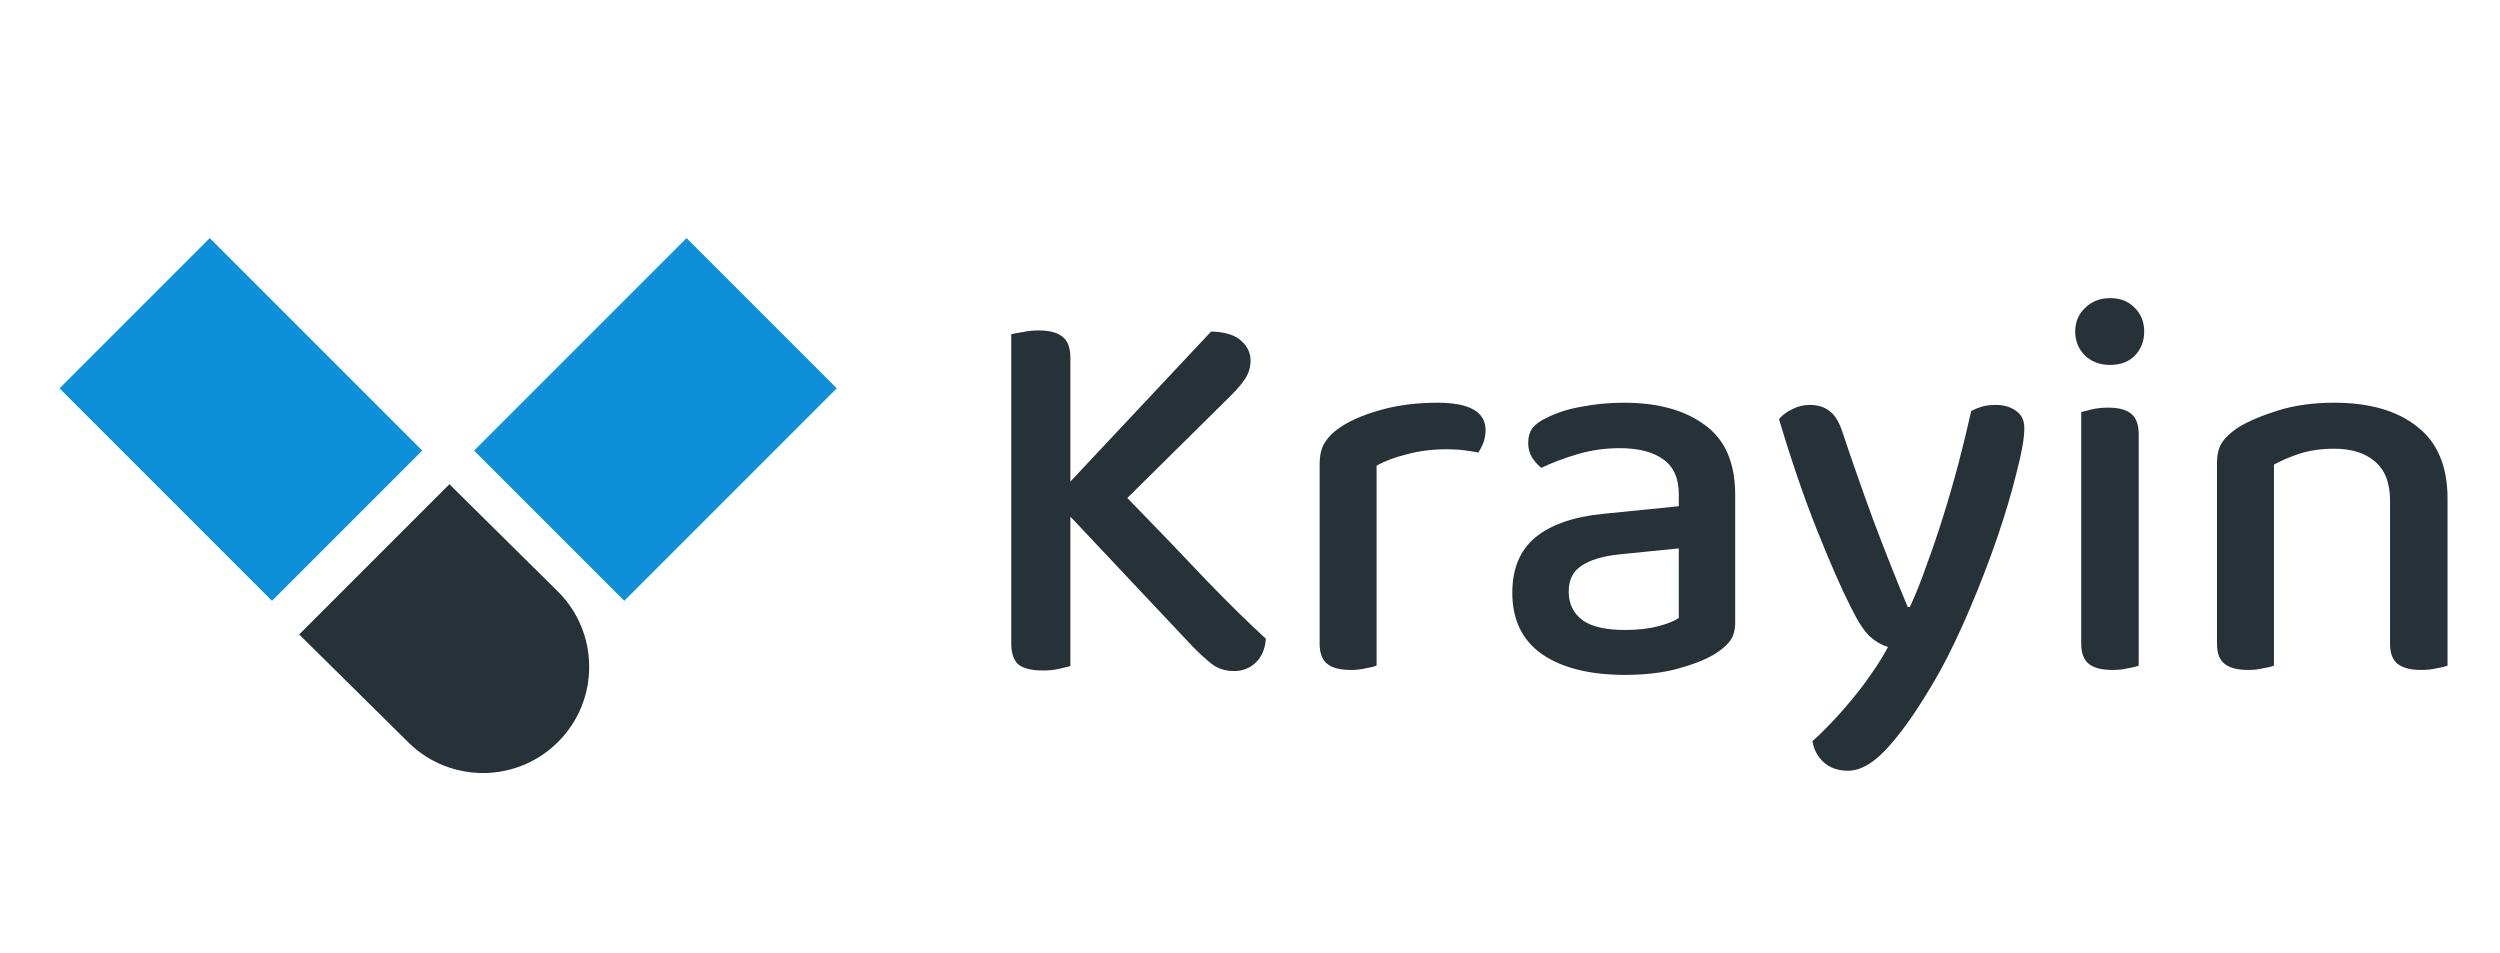
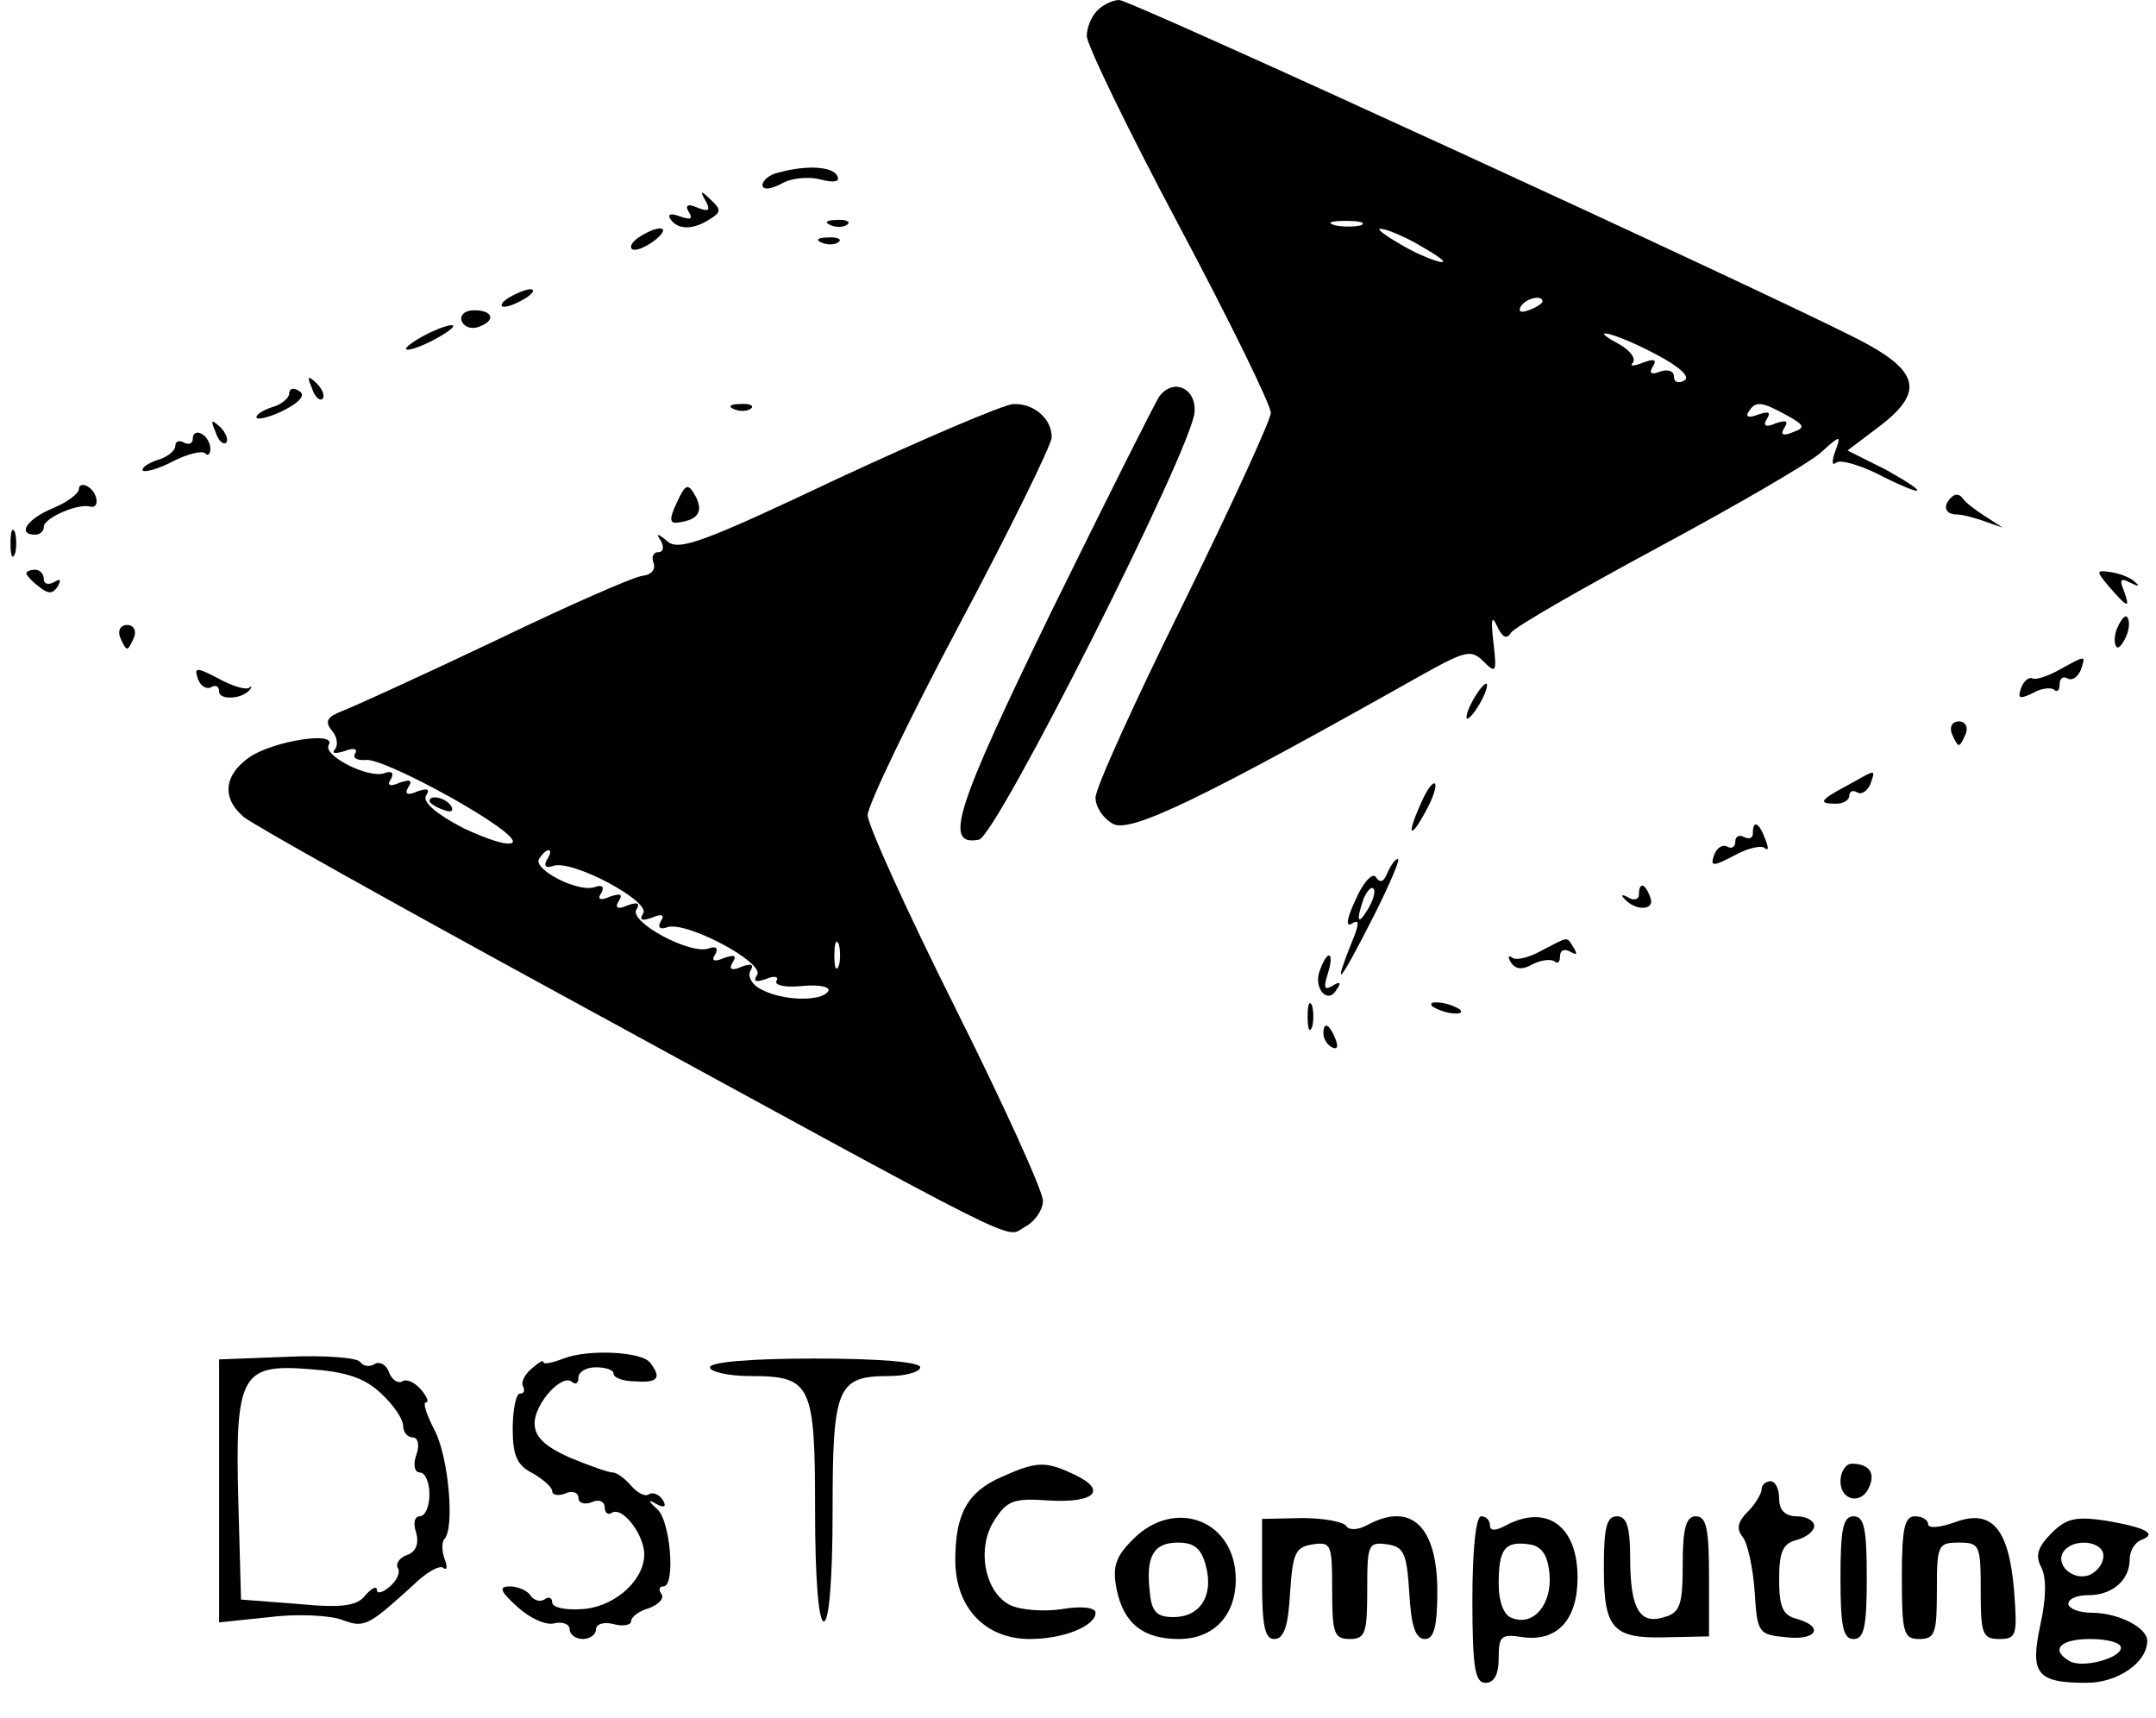
- <svg xmlns="http://www.w3.org/2000/svg" width="105" height="40" viewBox="0 0 105 40" fill="none">
-   <path d="M2.5 16.31L11.424 25.234L17.734 18.924L8.81 10L2.5 16.31Z" fill="#0E90D9" />
-   <path d="M35.145 16.31L26.221 25.234L19.911 18.924L28.835 10L35.145 16.31Z" fill="#0E90D9" />
-   <path d="M12.566 26.648L17.19 31.219C18.941 32.906 21.721 32.88 23.44 31.16C25.205 29.395 25.178 26.525 23.38 24.793L18.876 20.338L12.566 26.648Z" fill="#263238" />
-   <path d="M44.956 21.698V27.977C44.833 28.008 44.672 28.046 44.473 28.092C44.273 28.138 44.051 28.161 43.806 28.161C43.33 28.161 42.985 28.077 42.771 27.908C42.571 27.724 42.472 27.425 42.472 27.011V14.039C42.594 14.008 42.755 13.978 42.955 13.947C43.169 13.901 43.392 13.878 43.622 13.878C44.066 13.878 44.396 13.962 44.611 14.131C44.841 14.3 44.956 14.599 44.956 15.028V20.226L50.867 13.924C51.449 13.939 51.871 14.07 52.132 14.315C52.392 14.545 52.523 14.821 52.523 15.143C52.523 15.404 52.454 15.649 52.316 15.879C52.178 16.094 51.978 16.331 51.718 16.592L47.348 20.916C48.62 22.219 49.732 23.377 50.683 24.389C51.649 25.386 52.477 26.198 53.167 26.827C53.136 27.256 52.99 27.594 52.73 27.839C52.484 28.069 52.185 28.184 51.833 28.184C51.465 28.184 51.15 28.084 50.89 27.885C50.644 27.686 50.391 27.456 50.131 27.195L44.956 21.698ZM57.817 27.954C57.709 28 57.556 28.038 57.357 28.069C57.173 28.115 56.966 28.138 56.736 28.138C56.291 28.138 55.961 28.054 55.747 27.885C55.532 27.716 55.425 27.433 55.425 27.034V19.49C55.425 19.107 55.501 18.8 55.655 18.57C55.808 18.325 56.053 18.095 56.391 17.88C56.835 17.604 57.403 17.374 58.093 17.19C58.783 17.006 59.542 16.914 60.37 16.914C61.719 16.914 62.394 17.297 62.394 18.064C62.394 18.248 62.363 18.424 62.302 18.593C62.24 18.746 62.171 18.884 62.095 19.007C61.941 18.976 61.75 18.946 61.52 18.915C61.29 18.884 61.044 18.869 60.784 18.869C60.17 18.869 59.611 18.938 59.105 19.076C58.599 19.199 58.169 19.36 57.817 19.559V27.954ZM68.255 26.459C68.791 26.459 69.259 26.405 69.658 26.298C70.056 26.191 70.34 26.076 70.509 25.953V23.032L68.002 23.285C67.296 23.362 66.767 23.523 66.415 23.768C66.062 23.998 65.886 24.358 65.886 24.849C65.886 25.355 66.078 25.754 66.461 26.045C66.844 26.321 67.442 26.459 68.255 26.459ZM68.209 16.914C69.635 16.914 70.769 17.228 71.613 17.857C72.456 18.47 72.878 19.444 72.878 20.778V26.137C72.878 26.49 72.793 26.766 72.625 26.965C72.472 27.149 72.257 27.325 71.981 27.494C71.582 27.724 71.069 27.923 70.44 28.092C69.811 28.261 69.083 28.345 68.255 28.345C66.767 28.345 65.602 28.054 64.759 27.471C63.931 26.888 63.517 26.03 63.517 24.895C63.517 23.883 63.839 23.109 64.483 22.572C65.142 22.035 66.085 21.706 67.312 21.583L70.509 21.261V20.755C70.509 20.08 70.287 19.59 69.842 19.283C69.412 18.976 68.807 18.823 68.025 18.823C67.412 18.823 66.821 18.907 66.254 19.076C65.686 19.245 65.18 19.436 64.736 19.651C64.582 19.528 64.452 19.383 64.345 19.214C64.237 19.03 64.184 18.831 64.184 18.616C64.184 18.355 64.245 18.141 64.368 17.972C64.506 17.803 64.713 17.658 64.989 17.535C65.418 17.32 65.909 17.167 66.461 17.075C67.013 16.968 67.596 16.914 68.209 16.914ZM77.731 25.493C77.348 24.742 76.88 23.676 76.328 22.296C75.776 20.916 75.24 19.352 74.718 17.604C74.856 17.435 75.04 17.297 75.27 17.19C75.5 17.067 75.746 17.006 76.006 17.006C76.344 17.006 76.62 17.09 76.834 17.259C77.049 17.412 77.225 17.688 77.363 18.087C77.777 19.329 78.207 20.556 78.651 21.767C79.096 22.963 79.587 24.205 80.123 25.493H80.215C80.445 25.002 80.675 24.427 80.905 23.768C81.151 23.109 81.388 22.411 81.618 21.675C81.848 20.939 82.063 20.195 82.262 19.444C82.462 18.677 82.638 17.949 82.791 17.259C82.945 17.182 83.098 17.121 83.251 17.075C83.42 17.029 83.612 17.006 83.826 17.006C84.164 17.006 84.447 17.09 84.677 17.259C84.907 17.412 85.022 17.658 85.022 17.995C85.022 18.394 84.915 19.007 84.7 19.835C84.501 20.648 84.233 21.552 83.895 22.549C83.558 23.53 83.175 24.527 82.745 25.539C82.316 26.551 81.887 27.448 81.457 28.23C80.691 29.579 79.993 30.607 79.364 31.312C78.751 32.017 78.168 32.37 77.616 32.37C77.187 32.37 76.842 32.247 76.581 32.002C76.336 31.772 76.183 31.481 76.121 31.128C76.367 30.913 76.635 30.653 76.926 30.346C77.218 30.039 77.509 29.71 77.8 29.357C78.092 29.004 78.368 28.636 78.628 28.253C78.889 27.885 79.111 27.525 79.295 27.172C79.035 27.095 78.782 26.95 78.536 26.735C78.291 26.505 78.023 26.091 77.731 25.493ZM89.826 27.954C89.719 28 89.566 28.038 89.366 28.069C89.182 28.115 88.968 28.138 88.722 28.138C88.278 28.138 87.948 28.054 87.733 27.885C87.519 27.716 87.411 27.433 87.411 27.034V17.305C87.534 17.274 87.687 17.236 87.871 17.19C88.07 17.144 88.293 17.121 88.538 17.121C88.983 17.121 89.305 17.205 89.504 17.374C89.719 17.543 89.826 17.834 89.826 18.248V27.954ZM87.158 13.924C87.158 13.525 87.296 13.196 87.572 12.935C87.848 12.659 88.201 12.521 88.63 12.521C89.059 12.521 89.404 12.659 89.665 12.935C89.926 13.196 90.056 13.525 90.056 13.924C90.056 14.323 89.926 14.66 89.665 14.936C89.404 15.197 89.059 15.327 88.63 15.327C88.201 15.327 87.848 15.197 87.572 14.936C87.296 14.66 87.158 14.323 87.158 13.924ZM100.382 21.031C100.382 20.28 100.167 19.728 99.738 19.375C99.324 19.022 98.757 18.846 98.036 18.846C97.499 18.846 97.016 18.915 96.587 19.053C96.173 19.191 95.813 19.344 95.506 19.513V27.954C95.399 28 95.245 28.038 95.046 28.069C94.862 28.115 94.655 28.138 94.425 28.138C93.98 28.138 93.651 28.054 93.436 27.885C93.221 27.716 93.114 27.433 93.114 27.034V19.444C93.114 19.091 93.183 18.808 93.321 18.593C93.459 18.378 93.689 18.164 94.011 17.949C94.44 17.688 95 17.451 95.69 17.236C96.38 17.021 97.162 16.914 98.036 16.914C99.523 16.914 100.689 17.251 101.532 17.926C102.375 18.585 102.797 19.59 102.797 20.939V27.954C102.69 28 102.536 28.038 102.337 28.069C102.138 28.115 101.923 28.138 101.693 28.138C101.248 28.138 100.919 28.054 100.704 27.885C100.489 27.716 100.382 27.433 100.382 27.034V21.031Z" fill="#263238" />
+ <svg xmlns="http://www.w3.org/2000/svg" version="1.0" width="246pt" height="196pt" viewBox="0 0 246 196" preserveAspectRatio="xMidYMid meet">
+   <g transform="translate(0,196) scale(0.1,-0.1)" fill="#000000" stroke="none">
+     <path d="M1252 1948 c-7 -7 -12 -20 -12 -29 0 -10 47 -107 105 -216 58 -109 105 -205 105 -214 0 -8 -45 -106 -100 -218 -55 -111 -100 -210 -100 -221 0 -11 9 -24 20 -30 20 -11 104 30 356 172 47 26 53 27 67 13 14 -14 15 -12 11 22 -3 26 -2 32 4 19 6 -13 11 -16 16 -8 3 6 80 50 169 98 89 48 172 96 185 108 22 20 23 20 16 1 -4 -11 -4 -17 1 -13 4 4 25 -2 46 -12 21 -11 42 -20 46 -20 4 1 -12 11 -35 24 l-44 22 37 28 c51 39 45 63 -25 99 -120 61 -830 387 -843 387 -7 0 -18 -5 -25 -12z m301 -245 c-7 -2 -21 -2 -30 0 -10 3 -4 5 12 5 17 0 24 -2 18 -5z m67 -23 c19 -11 31 -19 25 -19 -5 0 -26 8 -45 19 -19 11 -30 19 -25 19 6 0 26 -8 45 -19z m140 -64 c0 -2 -7 -7 -16 -10 -8 -3 -12 -2 -9 4 6 10 25 14 25 6z m129 -60 c27 -14 40 -26 33 -30 -7 -4 -12 -2 -12 4 0 7 -7 9 -16 6 -10 -4 -13 -2 -8 6 5 8 1 9 -12 4 -10 -4 -15 -4 -11 0 4 5 -3 14 -15 21 -41 22 -4 13 41 -11z m150 -70 c20 -11 21 -14 7 -19 -12 -5 -15 -3 -10 5 5 8 2 9 -10 5 -11 -5 -15 -3 -10 5 5 8 2 9 -10 5 -10 -4 -15 -3 -11 3 8 13 15 12 44 -4z" />
+     <path d="M888 1763 c-10 -2 -18 -9 -18 -14 0 -6 9 -5 21 1 11 7 32 9 46 5 16 -4 22 -2 18 5 -6 10 -35 12 -67 3z" />
+     <path d="M805 1731 c6 -11 4 -13 -9 -8 -11 5 -15 3 -10 -5 5 -8 2 -9 -10 -5 -10 4 -15 3 -11 -3 8 -12 25 -13 45 0 13 8 13 11 1 22 -11 11 -13 11 -6 -1z" />
+     <path d="M948 1703 c7 -3 16 -2 19 1 4 3 -2 6 -13 5 -11 0 -14 -3 -6 -6z" />
+     <path d="M730 1690 c-8 -5 -12 -11 -9 -14 3 -3 14 1 25 9 21 16 8 20 -16 5z" />
+     <path d="M938 1683 c7 -3 16 -2 19 1 4 3 -2 6 -13 5 -11 0 -14 -3 -6 -6z" />
+     <path d="M580 1620 c-8 -5 -10 -10 -5 -10 6 0 17 5 25 10 8 5 11 10 5 10 -5 0 -17 -5 -25 -10z" />
+     <path d="M527 1593 c3 -6 11 -9 19 -6 20 7 17 19 -5 19 -11 0 -17 -6 -14 -13z" />
+     <path d="M480 1575 c-14 -8 -20 -14 -15 -14 6 0 21 6 35 14 14 8 21 14 15 14 -5 0 -21 -6 -35 -14z" />
+     <path d="M356 1517 c3 -10 9 -15 12 -12 3 3 0 11 -7 18 -10 9 -11 8 -5 -6z" />
+     <path d="M330 1511 c0 -5 -9 -13 -21 -16 -11 -4 -18 -9 -16 -12 3 -2 18 2 33 10 17 9 23 17 15 21 -6 4 -11 3 -11 -3z" />
+     <path d="M1323 1508 c-5 -7 -60 -117 -123 -245 -110 -226 -124 -269 -83 -261 20 4 244 448 246 488 2 27 -24 39 -40 18z" />
+     <path d="M838 1493 c7 -3 16 -2 19 1 4 3 -2 6 -13 5 -11 0 -14 -3 -6 -6z" />
+     <path d="M956 1414 c-150 -71 -181 -83 -194 -72 -12 10 -14 10 -8 1 4 -7 3 -13 -3 -13 -6 0 -8 -6 -5 -13 2 -7 -3 -13 -13 -14 -10 -1 -85 -34 -168 -74 -82 -39 -161 -75 -174 -80 -18 -7 -21 -12 -12 -23 6 -7 7 -17 3 -21 -4 -5 1 -5 11 -2 10 4 16 3 12 -3 -3 -5 3 -8 13 -7 24 1 174 -82 167 -94 -4 -5 -28 3 -56 16 -31 16 -47 30 -43 37 5 8 2 9 -10 5 -11 -5 -15 -3 -10 5 5 8 2 9 -10 5 -11 -5 -15 -3 -10 4 4 7 1 10 -7 7 -18 -7 -71 20 -64 32 10 16 -61 5 -89 -13 -30 -20 -34 -47 -8 -69 9 -8 170 -98 357 -200 548 -299 511 -281 534 -268 12 6 21 20 21 30 0 11 -45 110 -100 220 -55 110 -100 209 -100 220 0 11 47 109 105 218 58 109 105 205 105 213 0 22 -21 39 -44 38 -12 -1 -101 -39 -200 -85z m-332 -435 c-4 -7 -1 -10 7 -7 21 8 111 -40 103 -54 -5 -8 -2 -9 10 -5 11 5 15 3 10 -4 -4 -7 -1 -10 7 -7 21 8 111 -40 103 -54 -5 -8 -2 -9 10 -5 9 4 15 3 12 -2 -3 -5 10 -8 29 -6 20 2 33 -1 30 -6 -8 -12 -52 -11 -76 2 -11 5 -16 15 -13 21 5 8 1 9 -10 5 -11 -5 -15 -3 -10 5 5 8 2 9 -10 5 -11 -5 -15 -3 -10 4 4 7 1 10 -7 7 -21 -8 -91 30 -83 44 5 8 1 9 -10 5 -11 -5 -15 -3 -10 5 5 8 2 9 -10 5 -11 -5 -15 -3 -10 4 4 7 1 10 -7 7 -19 -7 -71 20 -64 32 4 6 8 10 11 10 3 0 2 -5 -2 -11z m333 -121 c-3 -7 -5 -2 -5 12 0 14 2 19 5 13 2 -7 2 -19 0 -25z" />
+     <path d="M246 1467 c3 -10 9 -15 12 -12 3 3 0 11 -7 18 -10 9 -11 8 -5 -6z" />
+     <path d="M220 1460 c0 -6 -4 -8 -10 -5 -5 3 -10 2 -10 -4 0 -5 -9 -13 -21 -16 -11 -4 -18 -9 -16 -12 3 -2 18 2 35 11 16 8 32 12 36 9 3 -4 6 -1 6 5 0 6 -4 14 -10 17 -5 3 -10 1 -10 -5z" />
+     <path d="M90 1402 c0 -5 -13 -15 -30 -22 -29 -12 -41 -30 -20 -30 6 0 10 4 10 9 0 10 39 27 53 23 11 -3 9 16 -3 23 -5 3 -10 2 -10 -3z" />
+     <path d="M772 1386 c-9 -19 -8 -24 3 -22 22 3 28 13 18 31 -8 14 -11 13 -21 -9z" />
+     <path d="M2227 1393 c-11 -10 -8 -20 6 -20 6 0 21 -4 32 -8 l20 -7 -20 13 c-11 7 -23 16 -26 21 -3 4 -8 5 -12 1z" />
+     <path d="M12 1340 c0 -14 2 -19 5 -12 2 6 2 18 0 25 -3 6 -5 1 -5 -13z" />
+     <path d="M30 1306 c0 -2 6 -9 14 -15 11 -9 16 -9 22 0 4 8 3 9 -4 5 -7 -4 -12 -2 -12 3 0 6 -4 11 -10 11 -5 0 -10 -2 -10 -4z" />
+     <path d="M2407 1290 c21 -24 24 -25 16 -3 -5 12 -3 14 8 8 8 -4 11 -4 6 0 -4 5 -16 10 -27 12 -19 3 -19 2 -3 -17z" />
+     <path d="M2416 1244 c-4 -9 -4 -19 -1 -22 2 -3 7 3 11 12 4 9 4 19 1 22 -2 3 -7 -3 -11 -12z" />
+     <path d="M137 1233 c3 -7 6 -13 8 -13 2 0 5 6 8 13 3 8 -1 14 -8 14 -7 0 -11 -6 -8 -14z" />
+     <path d="M2350 1196 c-14 -8 -28 -12 -31 -10 -4 2 -10 -3 -13 -11 -4 -12 -2 -13 13 -6 10 6 21 7 25 4 3 -3 6 -1 6 6 0 7 4 10 9 7 5 -3 11 1 15 9 6 18 7 18 -24 1z" />
+     <path d="M226 1185 c3 -8 10 -12 15 -9 5 3 9 1 9 -5 0 -10 26 -9 35 2 3 4 2 5 -1 2 -4 -2 -19 2 -35 11 -25 13 -28 13 -23 -1z" />
+     <path d="M1680 1160 c-6 -11 -8 -20 -6 -20 3 0 10 9 16 20 6 11 8 20 6 20 -3 0 -10 -9 -16 -20z" />
+     <path d="M2227 1123 c3 -7 6 -13 8 -13 2 0 5 6 8 13 3 8 -1 14 -8 14 -7 0 -11 -6 -8 -14z" />
+     <path d="M2108 1064 c-32 -17 -34 -21 -13 -21 8 0 15 4 15 9 0 5 4 7 9 4 5 -3 11 1 15 9 6 18 8 18 -26 -1z" />
+     <path d="M1622 1045 c-17 -37 -14 -45 4 -12 9 16 14 31 11 33 -2 2 -9 -7 -15 -21z" />
+     <path d="M490 1046 c0 -2 7 -7 16 -10 8 -3 12 -2 9 4 -6 10 -25 14 -25 6z" />
+     <path d="M2000 1009 c0 -5 -4 -7 -10 -4 -5 3 -10 1 -10 -5 0 -6 -4 -9 -9 -6 -5 3 -12 -1 -15 -9 -5 -14 -2 -14 23 -1 16 9 32 12 35 8 4 -3 4 1 0 11 -7 19 -14 22 -14 6z" />
+     <path d="M1583 964 c-4 -10 -8 -12 -13 -5 -3 6 -14 -4 -23 -25 -10 -21 -12 -32 -5 -28 8 5 9 2 4 -12 -28 -69 -19 -59 23 24 17 34 29 62 26 62 -3 0 -8 -7 -12 -16z m-22 -41 c-12 -20 -14 -14 -5 12 4 9 9 14 11 11 3 -2 0 -13 -6 -23z" />
+     <path d="M1870 939 c0 -5 -6 -7 -12 -3 -7 4 -9 3 -5 -1 13 -15 36 -14 30 1 -6 17 -13 18 -13 3z" />
+     <path d="M1760 876 c-14 -8 -29 -12 -34 -9 -5 4 -6 1 -2 -5 5 -8 13 -9 25 -2 10 5 21 6 25 3 3 -3 6 -1 6 6 0 7 5 9 12 5 7 -4 8 -3 4 4 -9 14 -5 14 -36 -2z" />
+     <path d="M1506 853 c-8 -20 9 -40 19 -22 6 8 4 10 -5 4 -9 -5 -10 -2 -5 14 8 25 0 29 -9 4z" />
+     <path d="M1492 800 c0 -14 2 -19 5 -12 2 6 2 18 0 25 -3 6 -5 1 -5 -13z" />
+     <path d="M1634 812 c4 -3 14 -7 22 -8 9 -1 13 0 10 4 -4 3 -14 7 -22 8 -9 1 -13 0 -10 -4z" />
+     <path d="M1510 781 c0 -6 4 -13 10 -16 6 -3 7 1 4 9 -7 18 -14 21 -14 7z" />
+     <path d="M328 412 l-78 -3 0 -150 0 -150 58 6 c31 4 68 2 82 -3 26 -10 30 -7 81 39 15 15 31 24 35 20 4 -3 5 1 1 11 -3 9 -3 19 0 22 12 12 5 93 -11 124 -9 17 -14 32 -10 32 4 0 1 7 -6 15 -7 8 -16 12 -21 9 -5 -3 -12 2 -15 10 -3 9 -11 13 -16 10 -6 -4 -13 -3 -17 2 -3 5 -41 8 -83 6z m107 -42 c14 -13 25 -29 25 -37 0 -7 5 -13 11 -13 6 0 8 -9 4 -20 -4 -11 -2 -20 4 -20 6 0 11 -11 11 -25 0 -14 -5 -25 -11 -25 -6 0 -8 -8 -4 -19 3 -12 0 -21 -10 -25 -9 -3 -14 -10 -11 -15 3 -5 -1 -14 -9 -21 -8 -7 -15 -9 -15 -4 0 5 -6 2 -13 -6 -9 -12 -26 -15 -77 -10 l-65 5 -3 110 c-4 146 3 159 80 153 43 -3 64 -10 83 -28z" />
+     <path d="M643 410 c-13 -5 -23 -7 -23 -4 0 3 -6 -1 -14 -8 -8 -7 -12 -16 -9 -20 2 -5 1 -8 -4 -8 -4 0 -8 -18 -8 -40 0 -31 5 -42 23 -51 12 -7 22 -16 22 -20 0 -5 7 -6 15 -3 8 4 15 1 15 -5 0 -6 7 -8 15 -5 8 4 15 1 15 -6 0 -6 4 -9 8 -6 13 8 39 -28 37 -50 -2 -30 -37 -59 -73 -60 -18 -1 -32 2 -32 8 0 5 -4 7 -9 3 -5 -3 -12 -1 -16 5 -3 5 -14 10 -23 10 -13 0 -12 -5 8 -23 14 -13 33 -22 43 -19 9 2 17 -1 17 -7 0 -6 7 -11 15 -11 8 0 15 5 15 11 0 6 9 9 20 6 11 -3 20 -1 20 3 0 5 9 12 20 15 11 4 18 11 15 16 -4 5 -3 9 2 9 14 0 8 75 -7 88 -11 10 -11 12 -1 6 9 -5 12 -3 7 5 -4 6 -11 9 -16 6 -4 -3 -13 2 -20 10 -7 8 -16 15 -21 15 -5 0 -27 8 -49 17 -29 13 -40 24 -40 39 0 23 32 58 43 47 4 -3 7 -1 7 5 0 7 9 12 20 12 11 0 20 -3 20 -7 0 -5 11 -9 25 -9 26 -2 30 4 17 21 -9 13 -71 16 -99 5z" />
+     <path d="M810 400 c0 -5 21 -10 46 -10 70 0 74 -9 74 -154 0 -77 4 -126 10 -126 6 0 10 49 10 126 0 141 5 154 64 154 20 0 36 5 36 10 0 6 -47 10 -120 10 -73 0 -120 -4 -120 -10z" />
+     <path d="M1143 275 c-39 -17 -53 -42 -53 -95 0 -54 34 -90 85 -90 39 0 75 15 75 30 0 6 -16 8 -39 4 -21 -3 -47 -1 -59 5 -29 15 -38 66 -17 97 14 22 22 25 62 22 53 -3 67 12 28 30 -32 15 -42 15 -82 -3z" />
+     <path d="M2100 270 c0 -23 25 -27 33 -6 7 16 -1 26 -20 26 -7 0 -13 -9 -13 -20z" />
+     <path d="M2010 261 c0 -5 -7 -17 -16 -26 -11 -11 -13 -19 -6 -28 6 -7 12 -35 14 -62 3 -48 4 -50 36 -53 35 -4 44 12 12 21 -16 4 -20 14 -20 45 0 31 4 41 20 45 11 3 20 10 20 16 0 6 -9 11 -20 11 -13 0 -20 7 -20 20 0 11 -4 20 -10 20 -5 0 -10 -4 -10 -9z" />
+     <path d="M1293 204 c-20 -20 -24 -31 -19 -57 8 -39 30 -57 71 -57 40 0 65 27 65 68 0 67 -69 94 -117 46z m83 -31 c9 -34 -7 -58 -37 -58 -19 0 -25 6 -27 28 -5 41 4 57 32 57 19 0 27 -7 32 -27z" />
+     <path d="M1440 158 c0 -53 3 -68 14 -68 11 0 16 15 18 53 3 45 6 52 26 55 21 3 22 0 22 -52 0 -49 2 -56 20 -56 18 0 20 7 20 56 0 52 1 55 23 52 19 -3 22 -10 25 -55 2 -38 7 -53 18 -53 10 0 14 14 14 54 0 75 -30 103 -80 76 -11 -6 -21 -6 -24 -1 -4 5 -26 9 -51 9 l-45 -1 0 -69z" />
+     <path d="M1680 135 c0 -78 3 -95 15 -95 10 0 15 10 15 28 0 26 3 28 28 24 39 -5 62 20 62 68 0 59 -35 84 -81 60 -13 -7 -19 -7 -19 0 0 5 -4 10 -10 10 -6 0 -10 -38 -10 -95z m88 29 c3 -34 -18 -60 -43 -50 -9 3 -15 18 -15 39 0 40 7 49 35 45 14 -2 21 -12 23 -34z" />
+     <path d="M1830 171 c0 -70 10 -81 73 -79 l47 1 0 68 c0 55 -3 69 -15 69 -11 0 -15 -13 -15 -54 0 -47 -3 -56 -21 -61 -28 -9 -39 9 -39 68 0 35 -4 47 -15 47 -12 0 -15 -13 -15 -59z" />
+     <path d="M2100 160 c0 -56 3 -70 15 -70 12 0 15 14 15 70 0 56 -3 70 -15 70 -12 0 -15 -14 -15 -70z" />
+     <path d="M2170 160 c0 -63 2 -70 20 -70 18 0 20 7 20 55 0 52 1 55 25 55 24 0 25 -3 25 -55 0 -49 2 -55 21 -55 20 0 21 4 17 56 -6 71 -26 93 -68 77 -17 -6 -30 -7 -30 -2 0 5 -7 9 -15 9 -12 0 -15 -14 -15 -70z" />
+     <path d="M2341 211 c-16 -16 -19 -26 -12 -39 6 -11 6 -35 -1 -66 -12 -56 -4 -66 53 -66 35 0 69 23 69 48 0 15 -33 32 -64 32 -14 0 -26 5 -26 10 0 6 10 10 23 10 27 0 47 17 47 41 0 10 6 19 13 22 19 7 6 14 -40 22 -34 5 -45 3 -62 -14z m59 -26 c0 -9 -7 -18 -16 -22 -18 -7 -39 11 -30 26 11 17 46 13 46 -4z m20 -105 c0 -12 -45 -24 -59 -15 -22 13 -10 25 24 25 19 0 35 -4 35 -10z" />
+   </g>
</svg>
